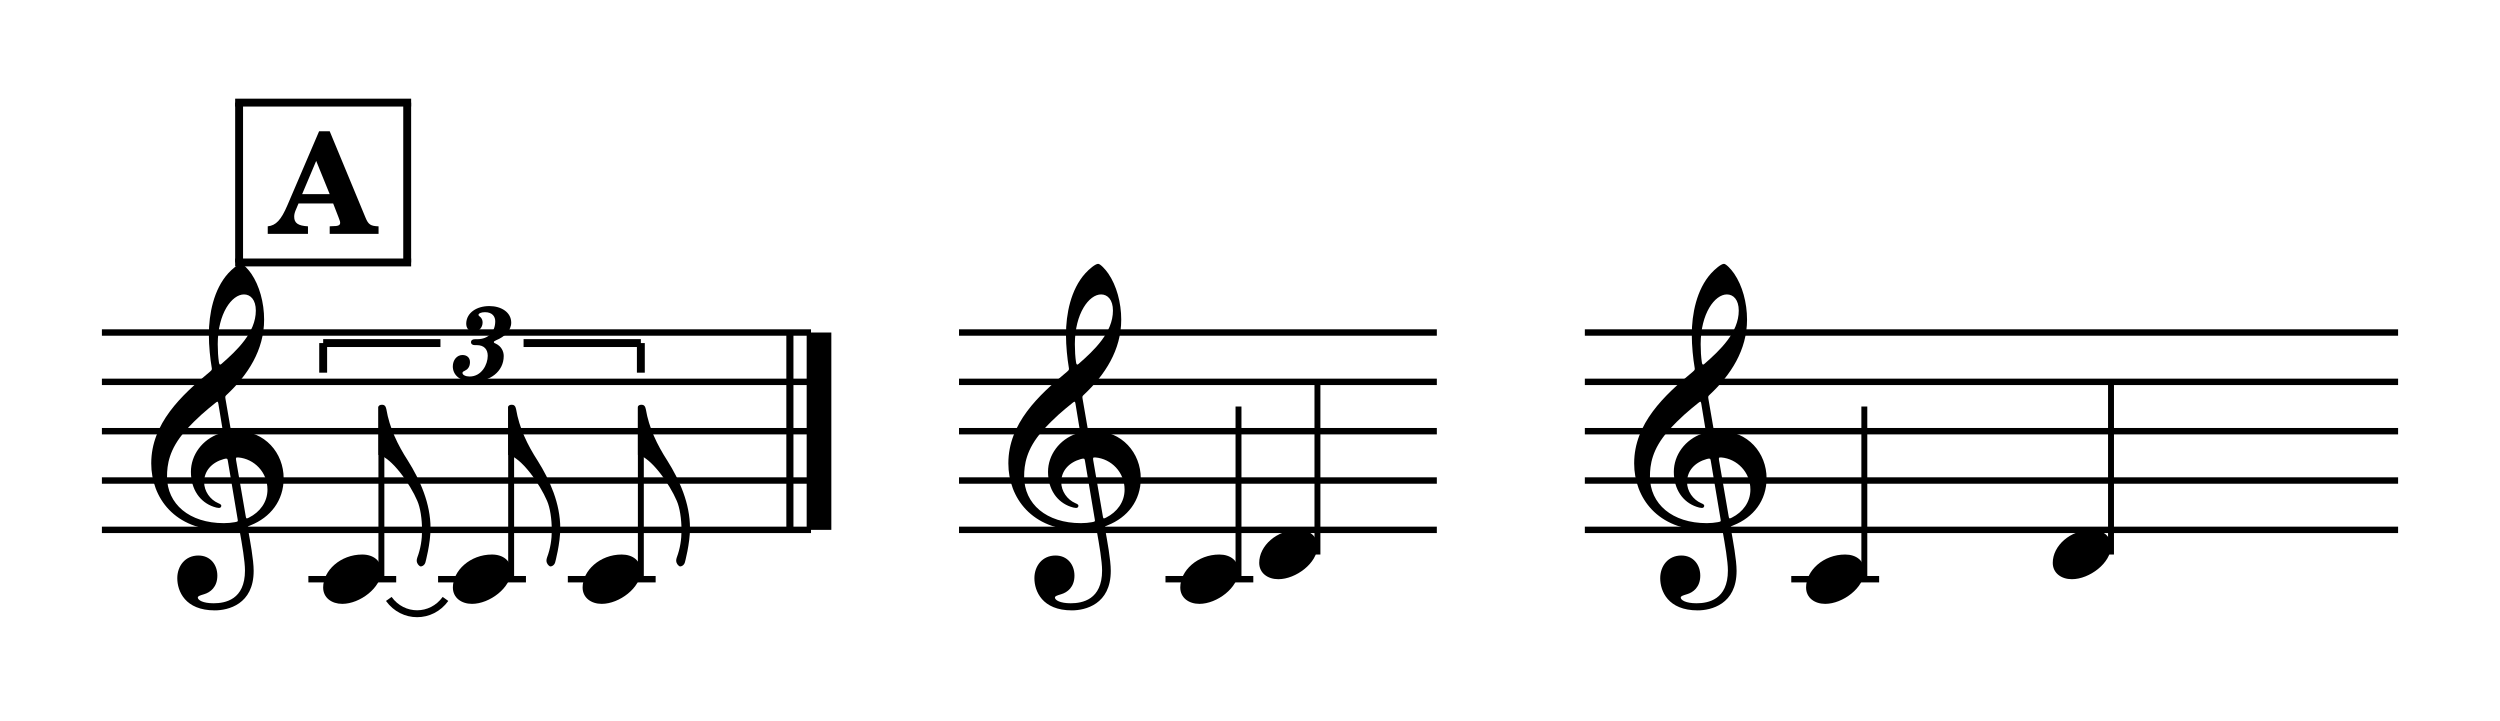
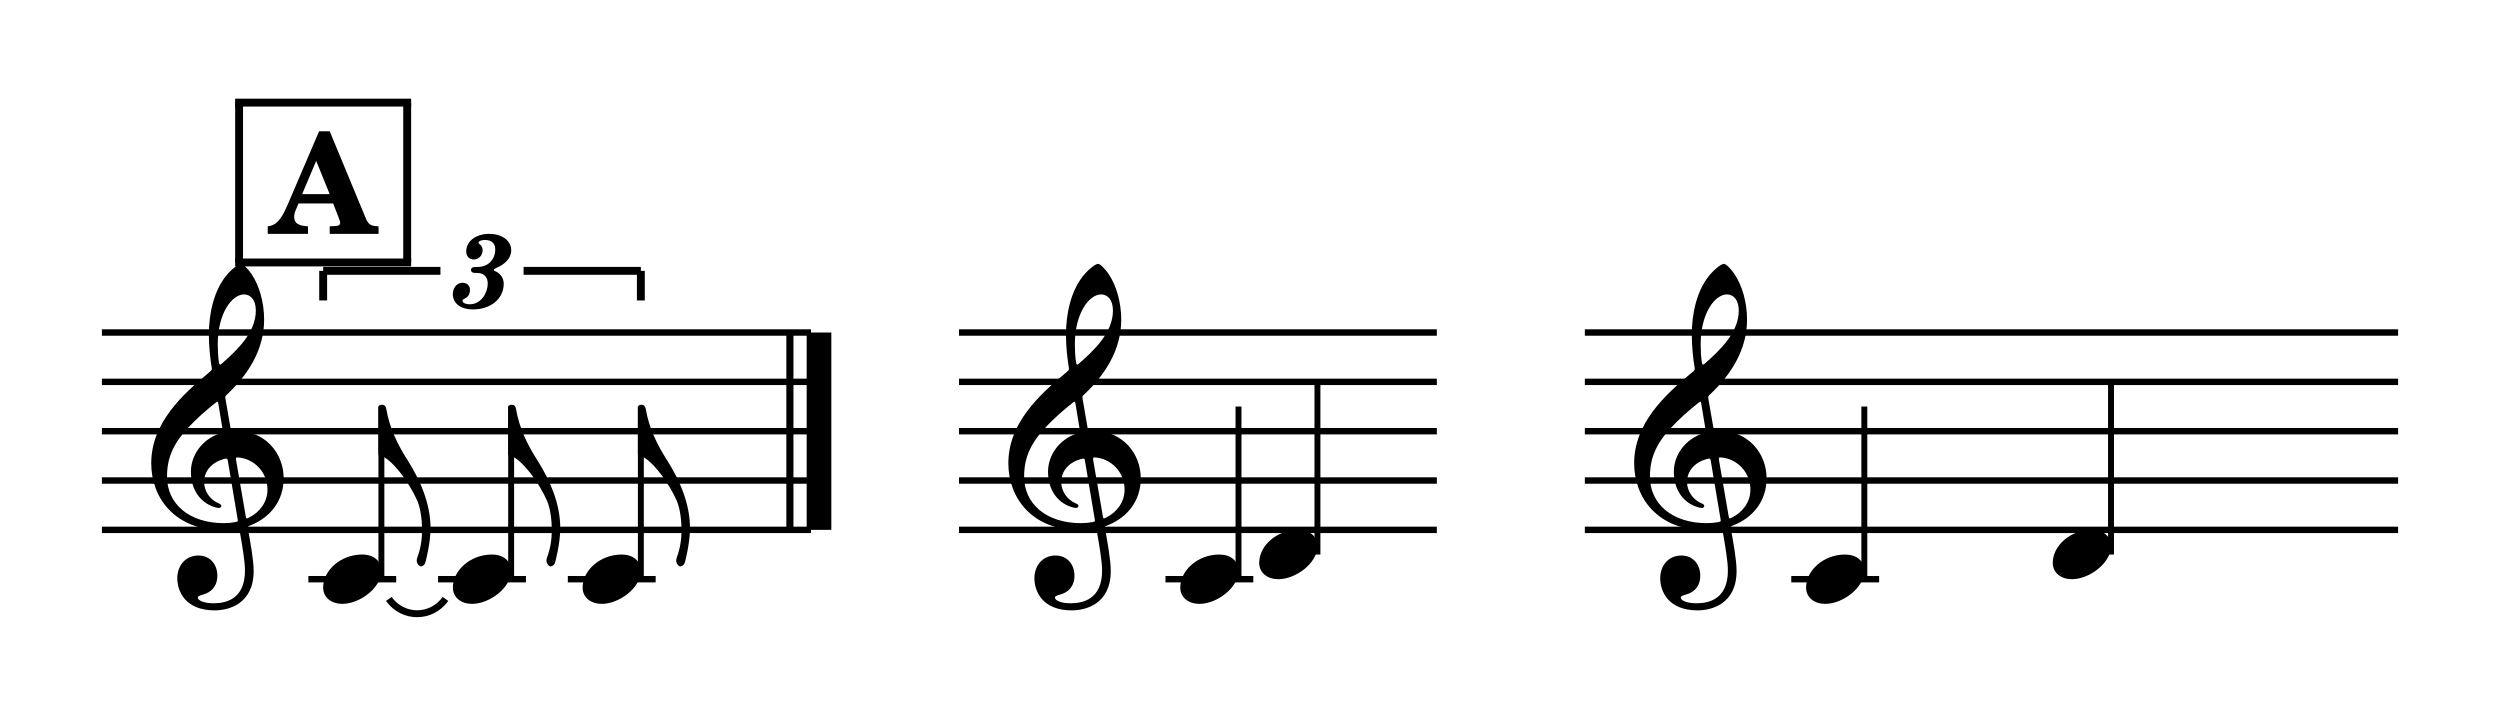
<svg xmlns="http://www.w3.org/2000/svg" width="506.722" height="146.098" viewBox="0 0 50.672 14.61">
  <g transform="translate(3.065 10.7398) scale(1 -1)">
    <g data-layer="0">
      <line x1="0" y1="0" x2="0" y2="0" stroke="#000000" stroke-width="0" data-prov="5fc3f9fc71005c8f91cef3c82cf457d7" data-source-kind="6" data-kind="stroke" />
      <line x1="-1" y1="0" x2="13.373" y2="0" stroke="#000000" stroke-width="0.13" data-prov="540fd4c2706753fcc11d7abf84677260" data-source-kind="3" data-kind="stroke" />
      <line x1="-1" y1="1" x2="13.373" y2="1" stroke="#000000" stroke-width="0.13" data-prov="fea4bf7d60f88df52ba88e1026e63342" data-source-kind="3" data-kind="stroke" />
      <line x1="-1" y1="2" x2="13.373" y2="2" stroke="#000000" stroke-width="0.13" data-prov="2ce0db586e615b2e13faf76b21a0d74e" data-source-kind="3" data-kind="stroke" />
      <line x1="-1" y1="3" x2="13.373" y2="3" stroke="#000000" stroke-width="0.13" data-prov="d6f4c9a4f9b381f86948af62dd614587" data-source-kind="3" data-kind="stroke" />
      <line x1="-1" y1="4" x2="13.373" y2="4" stroke="#000000" stroke-width="0.13" data-prov="d26797f8b55b1986957fe0b86a4d8ad3" data-source-kind="3" data-kind="stroke" />
      <line x1="0" y1="0" x2="0" y2="0" stroke="#000000" stroke-width="0" data-prov="fbab9b9c1117f1a77321eef2528313c7" data-source-kind="2" data-kind="stroke" />
      <line x1="4.665" y1="-1" x2="4.665" y2="2.5" stroke="#000000" stroke-width="0.12" data-prov="685bb2f9eba2acf767017fe46340d32d" data-source-kind="0" data-kind="stroke" />
      <line x1="3.185" y1="-1" x2="4.965" y2="-1" stroke="#000000" stroke-width="0.13" data-prov="badbeee9b287e9d086850c2be907fce8" data-source-kind="1" data-kind="stroke" />
      <line x1="7.295" y1="-1" x2="7.295" y2="2.5" stroke="#000000" stroke-width="0.12" data-prov="bfca9c8f8054f3d500e342f0b4750c5e" data-source-kind="0" data-kind="stroke" />
      <line x1="5.814" y1="-1" x2="7.595" y2="-1" stroke="#000000" stroke-width="0.13" data-prov="9a0cb14210151fc9b638f964beb65c6c" data-source-kind="1" data-kind="stroke" />
      <line x1="9.924" y1="-1" x2="9.924" y2="2.5" stroke="#000000" stroke-width="0.12" data-prov="150cdc069f098c84e4293a2bb4ae6693" data-source-kind="0" data-kind="stroke" />
      <line x1="8.444" y1="-1" x2="10.224" y2="-1" stroke="#000000" stroke-width="0.13" data-prov="01fbbb3559a0372164da3f005943fc45" data-source-kind="1" data-kind="stroke" />
-       <line x1="3.485" y1="3.186" x2="3.485" y2="3.786" stroke="#000000" stroke-width="0.16" data-prov="71ddf21fec2e6c3a792f71da6543b82c" data-source-kind="22" data-kind="stroke" />
-       <line x1="3.485" y1="3.786" x2="5.862" y2="3.786" stroke="#000000" stroke-width="0.16" data-prov="11d79047b065f281cd8916eb16e20a64" data-source-kind="22" data-kind="stroke" />
-       <line x1="7.547" y1="3.786" x2="9.924" y2="3.786" stroke="#000000" stroke-width="0.16" data-prov="5a7b7a443b0a84b7ce6493c9429348eb" data-source-kind="22" data-kind="stroke" />
-       <line x1="9.924" y1="3.786" x2="9.924" y2="3.186" stroke="#000000" stroke-width="0.16" data-prov="f92aac477fdc29ab7b4b7c20c502c1ad" data-source-kind="22" data-kind="stroke" />
+       <line x1="3.485" y1="4.65" x2="3.485" y2="5.25" stroke="#000000" stroke-width="0.16" data-prov="71ddf21fec2e6c3a792f71da6543b82c" data-source-kind="22" data-kind="stroke" />
+       <line x1="3.485" y1="5.25" x2="5.862" y2="5.25" stroke="#000000" stroke-width="0.16" data-prov="11d79047b065f281cd8916eb16e20a64" data-source-kind="22" data-kind="stroke" />
+       <line x1="7.547" y1="5.25" x2="9.924" y2="5.25" stroke="#000000" stroke-width="0.16" data-prov="5a7b7a443b0a84b7ce6493c9429348eb" data-source-kind="22" data-kind="stroke" />
+       <line x1="9.924" y1="5.25" x2="9.924" y2="4.65" stroke="#000000" stroke-width="0.16" data-prov="f92aac477fdc29ab7b4b7c20c502c1ad" data-source-kind="22" data-kind="stroke" />
      <line x1="0" y1="0" x2="0" y2="0" stroke="#000000" stroke-width="0" data-prov="5078100681364e0eef0becb94f607df4" data-source-kind="14" data-kind="stroke" />
      <line x1="1.701" y1="8.66" x2="5.268" y2="8.66" stroke="#000000" stroke-width="0.16" data-prov="d5d2efc0d8060653225cdf48dbe0b104" data-source-kind="15" data-kind="stroke" />
      <line x1="1.701" y1="5.42" x2="5.268" y2="5.42" stroke="#000000" stroke-width="0.16" data-prov="b7a43ae8ab67f60c4fae06e92ddebd75" data-source-kind="15" data-kind="stroke" />
      <line x1="1.781" y1="5.42" x2="1.781" y2="8.66" stroke="#000000" stroke-width="0.16" data-prov="70845dfebf4a19898d675fb18609a821" data-source-kind="15" data-kind="stroke" />
      <line x1="5.188" y1="5.42" x2="5.188" y2="8.66" stroke="#000000" stroke-width="0.16" data-prov="db66effbf4867e6a38a308a03a700cfa" data-source-kind="15" data-kind="stroke" />
      <line x1="0" y1="0" x2="0" y2="0" stroke="#000000" stroke-width="0" data-prov="0b3280aa906b67171cb829398b7bf1f0" data-source-kind="25" data-kind="stroke" />
      <line x1="17.373" y1="0" x2="17.373" y2="0" stroke="#000000" stroke-width="0" data-prov="d9a97871d4088c0f7e7c1ab7e4fd49b7" data-source-kind="6" data-kind="stroke" />
      <line x1="16.373" y1="0" x2="26.058" y2="0" stroke="#000000" stroke-width="0.13" data-prov="74a1941933b935bf49129ddec9ceb7cb" data-source-kind="3" data-kind="stroke" />
      <line x1="16.373" y1="1" x2="26.058" y2="1" stroke="#000000" stroke-width="0.13" data-prov="9127c3ddf63996fbde1522f2af47e640" data-source-kind="3" data-kind="stroke" />
      <line x1="16.373" y1="2" x2="26.058" y2="2" stroke="#000000" stroke-width="0.13" data-prov="6244e1812ecbd0f97ace48fed547d2a0" data-source-kind="3" data-kind="stroke" />
      <line x1="16.373" y1="3" x2="26.058" y2="3" stroke="#000000" stroke-width="0.13" data-prov="daaa82fcc1b3fceb63ecca023f71c3a6" data-source-kind="3" data-kind="stroke" />
      <line x1="16.373" y1="4" x2="26.058" y2="4" stroke="#000000" stroke-width="0.13" data-prov="00ce5a2fe2e45b498b1164e3ce0239f0" data-source-kind="3" data-kind="stroke" />
      <line x1="17.373" y1="0" x2="17.373" y2="0" stroke="#000000" stroke-width="0" data-prov="374743e32dbbfe82916c87b68c2fcbd3" data-source-kind="2" data-kind="stroke" />
      <line x1="22.038" y1="-1" x2="22.038" y2="2.5" stroke="#000000" stroke-width="0.12" data-prov="27a2f99d23428f969f8f22d7e42f89a4" data-source-kind="0" data-kind="stroke" />
      <line x1="20.558" y1="-1" x2="22.338" y2="-1" stroke="#000000" stroke-width="0.13" data-prov="370371bf62378295492e01246d4ee16f" data-source-kind="1" data-kind="stroke" />
      <line x1="23.638" y1="-0.5" x2="23.638" y2="3" stroke="#000000" stroke-width="0.12" data-prov="4ba26f525e6c664f9f3727b3f001c4f7" data-source-kind="0" data-kind="stroke" />
      <line x1="30.058" y1="0" x2="30.058" y2="0" stroke="#000000" stroke-width="0" data-prov="cc34303d8801d20b413432a3a1b66aa0" data-source-kind="6" data-kind="stroke" />
      <line x1="29.058" y1="0" x2="45.542" y2="0" stroke="#000000" stroke-width="0.13" data-prov="ff986fa2737b7cc76925b8b003dfb446" data-source-kind="3" data-kind="stroke" />
      <line x1="29.058" y1="1" x2="45.542" y2="1" stroke="#000000" stroke-width="0.13" data-prov="8c632b729231878fa18c479fd24d7436" data-source-kind="3" data-kind="stroke" />
      <line x1="29.058" y1="2" x2="45.542" y2="2" stroke="#000000" stroke-width="0.13" data-prov="0c8b92c6e5cb8d4afcffe28972595e85" data-source-kind="3" data-kind="stroke" />
      <line x1="29.058" y1="3" x2="45.542" y2="3" stroke="#000000" stroke-width="0.13" data-prov="d01bcd62385bf77312ae65017a9b4a50" data-source-kind="3" data-kind="stroke" />
      <line x1="29.058" y1="4" x2="45.542" y2="4" stroke="#000000" stroke-width="0.13" data-prov="c882fdc5188e96b8a1950c11dfd401e9" data-source-kind="3" data-kind="stroke" />
      <line x1="30.058" y1="0" x2="30.058" y2="0" stroke="#000000" stroke-width="0" data-prov="2fe40e9238d3fc28c88d7082dbbec593" data-source-kind="2" data-kind="stroke" />
      <line x1="34.723" y1="-1" x2="34.723" y2="2.5" stroke="#000000" stroke-width="0.12" data-prov="8b99315d75c981620504d9274be1fa45" data-source-kind="0" data-kind="stroke" />
      <line x1="33.242" y1="-1" x2="35.023" y2="-1" stroke="#000000" stroke-width="0.13" data-prov="95dfefec6481cc7be34a31c283b7fd8c" data-source-kind="1" data-kind="stroke" />
      <line x1="39.723" y1="-0.5" x2="39.723" y2="3" stroke="#000000" stroke-width="0.12" data-prov="b98aa6fd428e2b9f68fefec4b05a2b78" data-source-kind="0" data-kind="stroke" />
      <path d="M 4.815 -1.4 C 5.102 -1.8 5.677 -1.8 5.964 -1.4" fill="none" stroke="#000000" stroke-width="0.14" data-prov="ccedf36ea2c89203f216fe2bdcf32577" data-source-kind="12" data-kind="curve" />
      <path d="M1.504 1.66C1.496 1.708 1.504 1.712 1.528 1.736C1.96 2.14 2.288 2.648 2.288 3.26C2.288 3.608 2.192 3.952 2.028 4.192C1.968 4.28 1.864 4.392 1.82 4.392C1.764 4.392 1.64 4.288 1.56 4.2C1.264 3.872 1.168 3.372 1.168 2.956C1.168 2.724 1.196 2.464 1.224 2.3C1.232 2.252 1.236 2.244 1.188 2.204C0.612 1.728 0 1.156 0 0.348C0 -0.348 0.476 -1.008 1.456 -1.008C1.548 -1.008 1.652 -1 1.732 -0.984C1.776 -0.976 1.784 -0.972 1.792 -1.02C1.84 -1.288 1.9 -1.636 1.9 -1.824C1.9 -2.416 1.5 -2.488 1.264 -2.488C1.048 -2.488 0.944 -2.424 0.944 -2.372C0.944 -2.344 0.98 -2.332 1.072 -2.304C1.196 -2.268 1.34 -2.16 1.34 -1.928C1.34 -1.708 1.2 -1.52 0.956 -1.52C0.688 -1.52 0.528 -1.732 0.528 -1.98C0.528 -2.24 0.684 -2.632 1.288 -2.632C1.556 -2.632 2.076 -2.512 2.076 -1.832C2.076 -1.604 2.004 -1.224 1.96 -0.976C1.952 -0.928 1.956 -0.932 2.012 -0.908C2.416 -0.748 2.684 -0.408 2.684 0.044C2.684 0.556 2.308 1.008 1.72 1.008C1.616 1.008 1.616 1.008 1.604 1.08ZM1.88 3.772C2.012 3.772 2.12 3.664 2.12 3.444C2.12 3 1.74 2.64 1.424 2.364C1.396 2.34 1.38 2.344 1.372 2.396C1.356 2.5 1.348 2.636 1.348 2.764C1.348 3.388 1.636 3.772 1.88 3.772ZM1.444 1.048C1.456 0.972 1.456 0.976 1.384 0.952C1.032 0.832 0.804 0.516 0.804 0.176C0.804 -0.184 0.992 -0.44 1.264 -0.532C1.296 -0.544 1.344 -0.556 1.372 -0.556C1.404 -0.556 1.42 -0.536 1.42 -0.512C1.42 -0.484 1.388 -0.472 1.36 -0.46C1.192 -0.388 1.072 -0.216 1.072 -0.032C1.072 0.196 1.228 0.368 1.472 0.436C1.536 0.452 1.544 0.448 1.552 0.404L1.752 -0.788C1.76 -0.832 1.756 -0.832 1.696 -0.844C1.632 -0.856 1.552 -0.864 1.472 -0.864C0.772 -0.864 0.32 -0.476 0.32 0.08C0.32 0.316 0.36 0.632 0.692 1.008C0.932 1.276 1.116 1.424 1.304 1.576C1.344 1.608 1.352 1.604 1.36 1.56ZM1.72 0.412C1.712 0.46 1.716 0.472 1.764 0.468C2.088 0.44 2.356 0.168 2.356 -0.184C2.356 -0.436 2.204 -0.64 1.98 -0.752C1.932 -0.776 1.924 -0.776 1.916 -0.728Z" transform="translate(0 1)" fill="#000000" data-prov="11b3eeb335691c9e35abc39fd2b199b8" data-source-kind="4" data-glyph="gClef" data-class="clef" />
      <path d="M0.952 -3.16C0.952 -3.16 1.056 -2.78 1.056 -2.468C1.056 -1.968 0.848 -1.496 0.596 -1.096C0.392 -0.78 0.224 -0.436 0.16 -0.052C0.148 0.012 0.116 0.036 0.076 0.036C0.032 0.036 0 0.024 0 -0.024V-0.98C0.264 -1.028 0.644 -1.572 0.788 -1.912C0.848 -2.048 0.884 -2.276 0.884 -2.512C0.884 -2.692 0.856 -2.88 0.788 -3.06C0.78 -3.084 0.776 -3.104 0.776 -3.12C0.776 -3.184 0.816 -3.22 0.84 -3.236C0.864 -3.252 0.932 -3.228 0.952 -3.16Z" transform="translate(4.6052 2.5)" fill="#000000" data-prov="50f7c291df4c9862987f03fb61879c99" data-source-kind="0" data-glyph="flag8thUp" data-class="flag" />
      <path d="M0.388 -0.5C0.744 -0.5 1.18 -0.172 1.18 0.168C1.18 0.372 1.02 0.5 0.792 0.5C0.352 0.5 0 0.176 0 -0.168C0 -0.376 0.172 -0.5 0.388 -0.5Z" transform="translate(3.4846 -1)" fill="#000000" data-prov="a9ea8a975336c483b806550f06c6ac3a" data-source-kind="1" data-glyph="noteheadBlack" data-class="notehead" />
      <path d="M0.952 -3.16C0.952 -3.16 1.056 -2.78 1.056 -2.468C1.056 -1.968 0.848 -1.496 0.596 -1.096C0.392 -0.78 0.224 -0.436 0.16 -0.052C0.148 0.012 0.116 0.036 0.076 0.036C0.032 0.036 0 0.024 0 -0.024V-0.98C0.264 -1.028 0.644 -1.572 0.788 -1.912C0.848 -2.048 0.884 -2.276 0.884 -2.512C0.884 -2.692 0.856 -2.88 0.788 -3.06C0.78 -3.084 0.776 -3.104 0.776 -3.12C0.776 -3.184 0.816 -3.22 0.84 -3.236C0.864 -3.252 0.932 -3.228 0.952 -3.16Z" transform="translate(7.2347 2.5)" fill="#000000" data-prov="2d23747d4d211e83aad477cf16b725b0" data-source-kind="0" data-glyph="flag8thUp" data-class="flag" />
      <path d="M0.388 -0.5C0.744 -0.5 1.18 -0.172 1.18 0.168C1.18 0.372 1.02 0.5 0.792 0.5C0.352 0.5 0 0.176 0 -0.168C0 -0.376 0.172 -0.5 0.388 -0.5Z" transform="translate(6.1141 -1)" fill="#000000" data-prov="f75057d1424ec76a43140fd09f5430f6" data-source-kind="1" data-glyph="noteheadBlack" data-class="notehead" />
      <path d="M0.952 -3.16C0.952 -3.16 1.056 -2.78 1.056 -2.468C1.056 -1.968 0.848 -1.496 0.596 -1.096C0.392 -0.78 0.224 -0.436 0.16 -0.052C0.148 0.012 0.116 0.036 0.076 0.036C0.032 0.036 0 0.024 0 -0.024V-0.98C0.264 -1.028 0.644 -1.572 0.788 -1.912C0.848 -2.048 0.884 -2.276 0.884 -2.512C0.884 -2.692 0.856 -2.88 0.788 -3.06C0.78 -3.084 0.776 -3.104 0.776 -3.12C0.776 -3.184 0.816 -3.22 0.84 -3.236C0.864 -3.252 0.932 -3.228 0.952 -3.16Z" transform="translate(9.8642 2.5)" fill="#000000" data-prov="1d500b7d765dc9bf8120e51f0ac3e01e" data-source-kind="0" data-glyph="flag8thUp" data-class="flag" />
      <path d="M0.388 -0.5C0.744 -0.5 1.18 -0.172 1.18 0.168C1.18 0.372 1.02 0.5 0.792 0.5C0.352 0.5 0 0.176 0 -0.168C0 -0.376 0.172 -0.5 0.388 -0.5Z" transform="translate(8.7436 -1)" fill="#000000" data-prov="ae10a4d1e0e114150bb2f37428592071" data-source-kind="1" data-glyph="noteheadBlack" data-class="notehead" />
      <path d="M0.144 0V4H0V0ZM0.912 4H0.412V0H0.912Z" transform="translate(12.873 0)" fill="#000000" data-prov="688cee6a171fdd158a2ecee088684062" data-source-kind="9" data-glyph="barlineFinal" data-class="barline" />
-       <path d="M0.488 0.828C0.436 0.828 0.408 0.804 0.408 0.768C0.408 0.732 0.436 0.708 0.488 0.708H0.528C0.676 0.708 0.748 0.62 0.748 0.492C0.748 0.316 0.624 0.072 0.38 0.072C0.3 0.072 0.236 0.104 0.236 0.144C0.236 0.168 0.256 0.176 0.288 0.192C0.332 0.212 0.388 0.26 0.388 0.364C0.388 0.46 0.32 0.508 0.236 0.508C0.124 0.508 0.04 0.408 0.04 0.276C0.04 0.116 0.168 -0.032 0.452 -0.032C0.792 -0.032 1.072 0.172 1.072 0.488C1.072 0.588 1.02 0.684 0.916 0.736C0.888 0.748 0.872 0.752 0.872 0.772C0.872 0.784 0.888 0.792 0.92 0.808C1.088 0.876 1.224 1.004 1.224 1.164C1.224 1.372 1.024 1.5 0.78 1.5C0.528 1.5 0.32 1.368 0.312 1.152C0.308 1.048 0.372 0.98 0.464 0.98C0.564 0.98 0.644 1.06 0.644 1.168C0.644 1.212 0.628 1.244 0.608 1.268C0.58 1.292 0.56 1.308 0.56 1.32C0.56 1.348 0.608 1.376 0.692 1.376C0.848 1.376 0.9 1.28 0.9 1.192C0.9 0.98 0.764 0.828 0.532 0.828Z" transform="translate(6.0726 3.0361)" fill="#000000" data-prov="0bc5e2a029d8599bd4d15a916eb90318" data-source-kind="22" data-glyph="tuplet3" data-class="other" />
+       <path d="M0.488 0.828C0.436 0.828 0.408 0.804 0.408 0.768C0.408 0.732 0.436 0.708 0.488 0.708H0.528C0.676 0.708 0.748 0.62 0.748 0.492C0.748 0.316 0.624 0.072 0.38 0.072C0.3 0.072 0.236 0.104 0.236 0.144C0.236 0.168 0.256 0.176 0.288 0.192C0.332 0.212 0.388 0.26 0.388 0.364C0.388 0.46 0.32 0.508 0.236 0.508C0.124 0.508 0.04 0.408 0.04 0.276C0.04 0.116 0.168 -0.032 0.452 -0.032C0.792 -0.032 1.072 0.172 1.072 0.488C1.072 0.588 1.02 0.684 0.916 0.736C0.888 0.748 0.872 0.752 0.872 0.772C0.872 0.784 0.888 0.792 0.92 0.808C1.088 0.876 1.224 1.004 1.224 1.164C1.224 1.372 1.024 1.5 0.78 1.5C0.528 1.5 0.32 1.368 0.312 1.152C0.308 1.048 0.372 0.98 0.464 0.98C0.564 0.98 0.644 1.06 0.644 1.168C0.644 1.212 0.628 1.244 0.608 1.268C0.58 1.292 0.56 1.308 0.56 1.32C0.56 1.348 0.608 1.376 0.692 1.376C0.848 1.376 0.9 1.28 0.9 1.192C0.9 0.98 0.764 0.828 0.532 0.828Z" transform="translate(6.0726 4.5)" fill="#000000" data-prov="0bc5e2a029d8599bd4d15a916eb90318" data-source-kind="22" data-glyph="tuplet3" data-class="other" />
      <path d="M1.504 1.66C1.496 1.708 1.504 1.712 1.528 1.736C1.96 2.14 2.288 2.648 2.288 3.26C2.288 3.608 2.192 3.952 2.028 4.192C1.968 4.28 1.864 4.392 1.82 4.392C1.764 4.392 1.64 4.288 1.56 4.2C1.264 3.872 1.168 3.372 1.168 2.956C1.168 2.724 1.196 2.464 1.224 2.3C1.232 2.252 1.236 2.244 1.188 2.204C0.612 1.728 0 1.156 0 0.348C0 -0.348 0.476 -1.008 1.456 -1.008C1.548 -1.008 1.652 -1 1.732 -0.984C1.776 -0.976 1.784 -0.972 1.792 -1.02C1.84 -1.288 1.9 -1.636 1.9 -1.824C1.9 -2.416 1.5 -2.488 1.264 -2.488C1.048 -2.488 0.944 -2.424 0.944 -2.372C0.944 -2.344 0.98 -2.332 1.072 -2.304C1.196 -2.268 1.34 -2.16 1.34 -1.928C1.34 -1.708 1.2 -1.52 0.956 -1.52C0.688 -1.52 0.528 -1.732 0.528 -1.98C0.528 -2.24 0.684 -2.632 1.288 -2.632C1.556 -2.632 2.076 -2.512 2.076 -1.832C2.076 -1.604 2.004 -1.224 1.96 -0.976C1.952 -0.928 1.956 -0.932 2.012 -0.908C2.416 -0.748 2.684 -0.408 2.684 0.044C2.684 0.556 2.308 1.008 1.72 1.008C1.616 1.008 1.616 1.008 1.604 1.08ZM1.88 3.772C2.012 3.772 2.12 3.664 2.12 3.444C2.12 3 1.74 2.64 1.424 2.364C1.396 2.34 1.38 2.344 1.372 2.396C1.356 2.5 1.348 2.636 1.348 2.764C1.348 3.388 1.636 3.772 1.88 3.772ZM1.444 1.048C1.456 0.972 1.456 0.976 1.384 0.952C1.032 0.832 0.804 0.516 0.804 0.176C0.804 -0.184 0.992 -0.44 1.264 -0.532C1.296 -0.544 1.344 -0.556 1.372 -0.556C1.404 -0.556 1.42 -0.536 1.42 -0.512C1.42 -0.484 1.388 -0.472 1.36 -0.46C1.192 -0.388 1.072 -0.216 1.072 -0.032C1.072 0.196 1.228 0.368 1.472 0.436C1.536 0.452 1.544 0.448 1.552 0.404L1.752 -0.788C1.76 -0.832 1.756 -0.832 1.696 -0.844C1.632 -0.856 1.552 -0.864 1.472 -0.864C0.772 -0.864 0.32 -0.476 0.32 0.08C0.32 0.316 0.36 0.632 0.692 1.008C0.932 1.276 1.116 1.424 1.304 1.576C1.344 1.608 1.352 1.604 1.36 1.56ZM1.72 0.412C1.712 0.46 1.716 0.472 1.764 0.468C2.088 0.44 2.356 0.168 2.356 -0.184C2.356 -0.436 2.204 -0.64 1.98 -0.752C1.932 -0.776 1.924 -0.776 1.916 -0.728Z" transform="translate(17.373 1)" fill="#000000" data-prov="22ee2bcfa4f95b655d9005ee6936f95c" data-source-kind="4" data-glyph="gClef" data-class="clef" />
      <path d="M0.388 -0.5C0.744 -0.5 1.18 -0.172 1.18 0.168C1.18 0.372 1.02 0.5 0.792 0.5C0.352 0.5 0 0.176 0 -0.168C0 -0.376 0.172 -0.5 0.388 -0.5Z" transform="translate(20.8576 -1)" fill="#000000" data-prov="570646848d323a130dfd8621abc0523a" data-source-kind="1" data-glyph="noteheadBlack" data-class="notehead" />
      <path d="M0.388 -0.5C0.744 -0.5 1.18 -0.172 1.18 0.168C1.18 0.372 1.02 0.5 0.792 0.5C0.352 0.5 0 0.176 0 -0.168C0 -0.376 0.172 -0.5 0.388 -0.5Z" transform="translate(22.4576 -0.5)" fill="#000000" data-prov="8203471bd393291712730bfe067a49f4" data-source-kind="1" data-glyph="noteheadBlack" data-class="notehead" />
      <path d="M1.504 1.66C1.496 1.708 1.504 1.712 1.528 1.736C1.96 2.14 2.288 2.648 2.288 3.26C2.288 3.608 2.192 3.952 2.028 4.192C1.968 4.28 1.864 4.392 1.82 4.392C1.764 4.392 1.64 4.288 1.56 4.2C1.264 3.872 1.168 3.372 1.168 2.956C1.168 2.724 1.196 2.464 1.224 2.3C1.232 2.252 1.236 2.244 1.188 2.204C0.612 1.728 0 1.156 0 0.348C0 -0.348 0.476 -1.008 1.456 -1.008C1.548 -1.008 1.652 -1 1.732 -0.984C1.776 -0.976 1.784 -0.972 1.792 -1.02C1.84 -1.288 1.9 -1.636 1.9 -1.824C1.9 -2.416 1.5 -2.488 1.264 -2.488C1.048 -2.488 0.944 -2.424 0.944 -2.372C0.944 -2.344 0.98 -2.332 1.072 -2.304C1.196 -2.268 1.34 -2.16 1.34 -1.928C1.34 -1.708 1.2 -1.52 0.956 -1.52C0.688 -1.52 0.528 -1.732 0.528 -1.98C0.528 -2.24 0.684 -2.632 1.288 -2.632C1.556 -2.632 2.076 -2.512 2.076 -1.832C2.076 -1.604 2.004 -1.224 1.96 -0.976C1.952 -0.928 1.956 -0.932 2.012 -0.908C2.416 -0.748 2.684 -0.408 2.684 0.044C2.684 0.556 2.308 1.008 1.72 1.008C1.616 1.008 1.616 1.008 1.604 1.08ZM1.88 3.772C2.012 3.772 2.12 3.664 2.12 3.444C2.12 3 1.74 2.64 1.424 2.364C1.396 2.34 1.38 2.344 1.372 2.396C1.356 2.5 1.348 2.636 1.348 2.764C1.348 3.388 1.636 3.772 1.88 3.772ZM1.444 1.048C1.456 0.972 1.456 0.976 1.384 0.952C1.032 0.832 0.804 0.516 0.804 0.176C0.804 -0.184 0.992 -0.44 1.264 -0.532C1.296 -0.544 1.344 -0.556 1.372 -0.556C1.404 -0.556 1.42 -0.536 1.42 -0.512C1.42 -0.484 1.388 -0.472 1.36 -0.46C1.192 -0.388 1.072 -0.216 1.072 -0.032C1.072 0.196 1.228 0.368 1.472 0.436C1.536 0.452 1.544 0.448 1.552 0.404L1.752 -0.788C1.76 -0.832 1.756 -0.832 1.696 -0.844C1.632 -0.856 1.552 -0.864 1.472 -0.864C0.772 -0.864 0.32 -0.476 0.32 0.08C0.32 0.316 0.36 0.632 0.692 1.008C0.932 1.276 1.116 1.424 1.304 1.576C1.344 1.608 1.352 1.604 1.36 1.56ZM1.72 0.412C1.712 0.46 1.716 0.472 1.764 0.468C2.088 0.44 2.356 0.168 2.356 -0.184C2.356 -0.436 2.204 -0.64 1.98 -0.752C1.932 -0.776 1.924 -0.776 1.916 -0.728Z" transform="translate(30.0576 1)" fill="#000000" data-prov="592b318a5a382abc0a975f47f08f0ad3" data-source-kind="4" data-glyph="gClef" data-class="clef" />
      <path d="M0.388 -0.5C0.744 -0.5 1.18 -0.172 1.18 0.168C1.18 0.372 1.02 0.5 0.792 0.5C0.352 0.5 0 0.176 0 -0.168C0 -0.376 0.172 -0.5 0.388 -0.5Z" transform="translate(33.5422 -1)" fill="#000000" data-prov="cfe927096cef847eb22b0f0da758ae25" data-source-kind="1" data-glyph="noteheadBlack" data-class="notehead" />
      <path d="M0.388 -0.5C0.744 -0.5 1.18 -0.172 1.18 0.168C1.18 0.372 1.02 0.5 0.792 0.5C0.352 0.5 0 0.176 0 -0.168C0 -0.376 0.172 -0.5 0.388 -0.5Z" transform="translate(38.5422 -0.5)" fill="#000000" data-prov="156fb4f4836e433fab4e81ed7492b103" data-source-kind="1" data-glyph="noteheadBlack" data-class="notehead" />
      <g aria-label="A" data-prov="850009fc86dd7744c4dea1ea6a28be42" data-source-kind="15" data-kind="text">
        <path d="M351 737L124 207C78 99 41 60 -18 54L-18 0L271 0L271 54C200 58 172 77 172 123C172 140 176 156 187 180L203 218L452 218L490 120C501 92 502 87 502 79C502 61 488 55 444 55L427 54L427 0L778 0L778 54C721 56 705 66 684 117L427 737ZM330 524L427 285L229 285Z" transform="translate(2.4122 6) scale(0.002822)" fill="#000000" />
      </g>
    </g>
  </g>
</svg>
